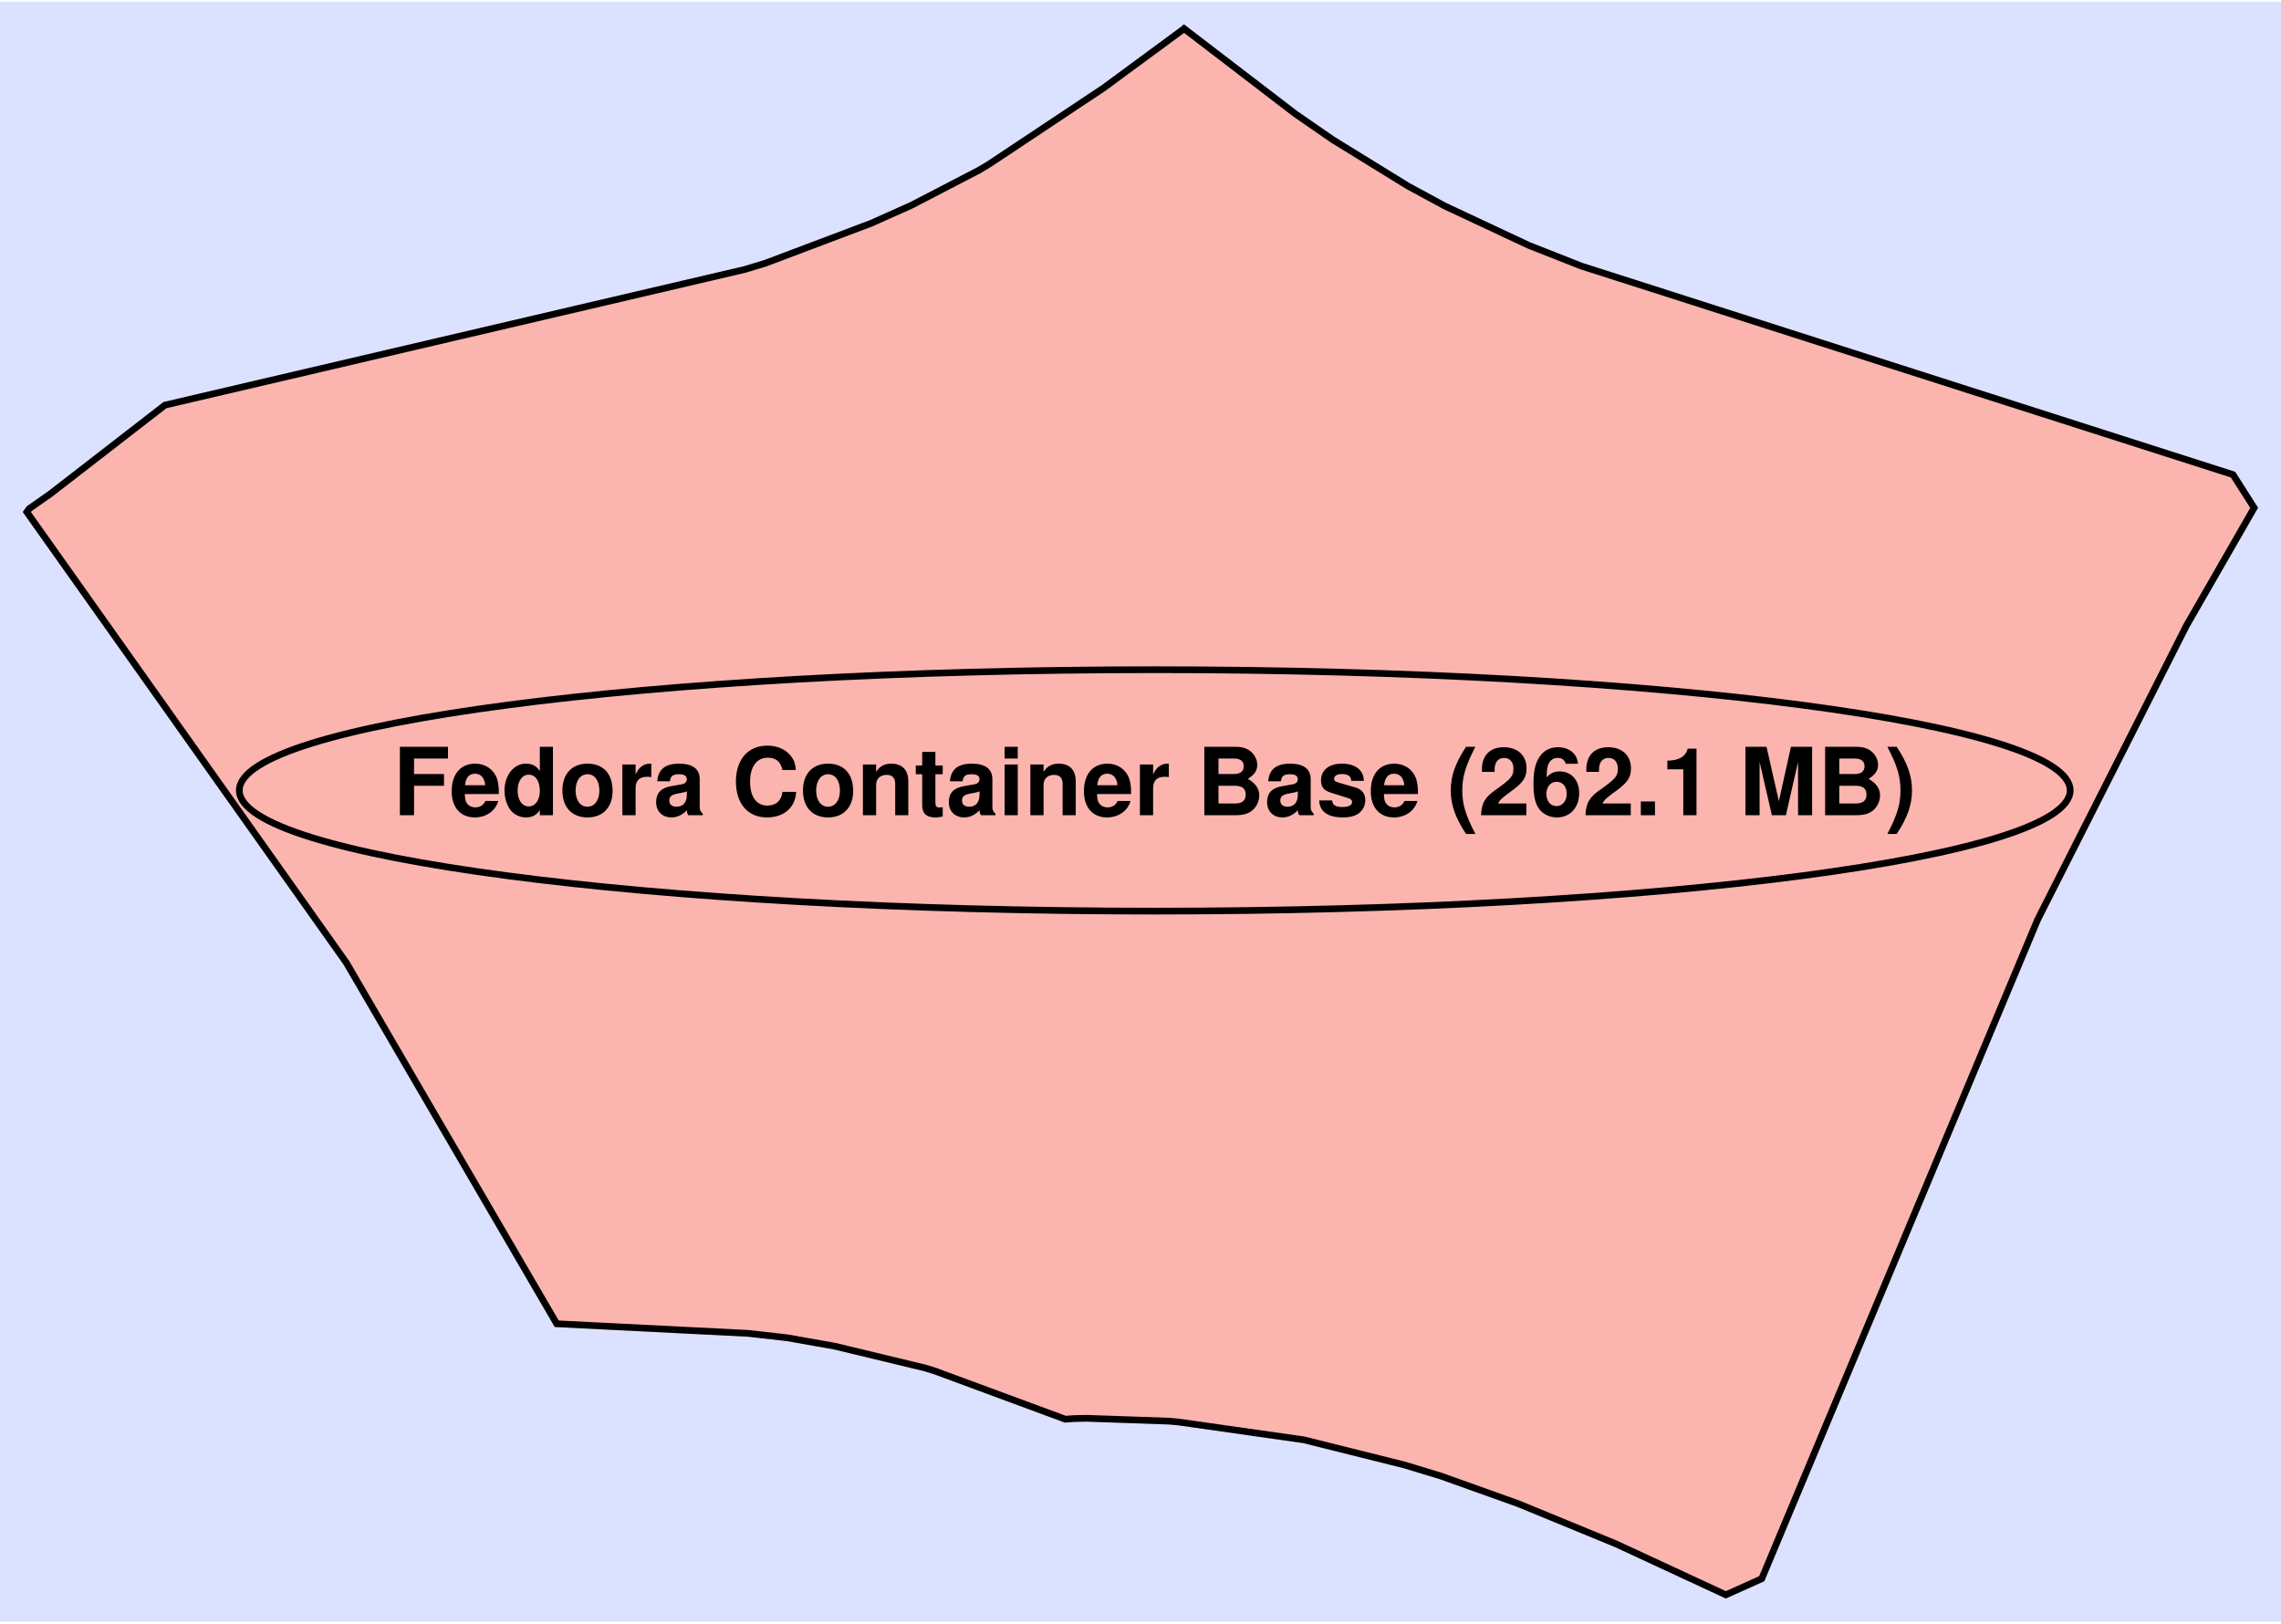
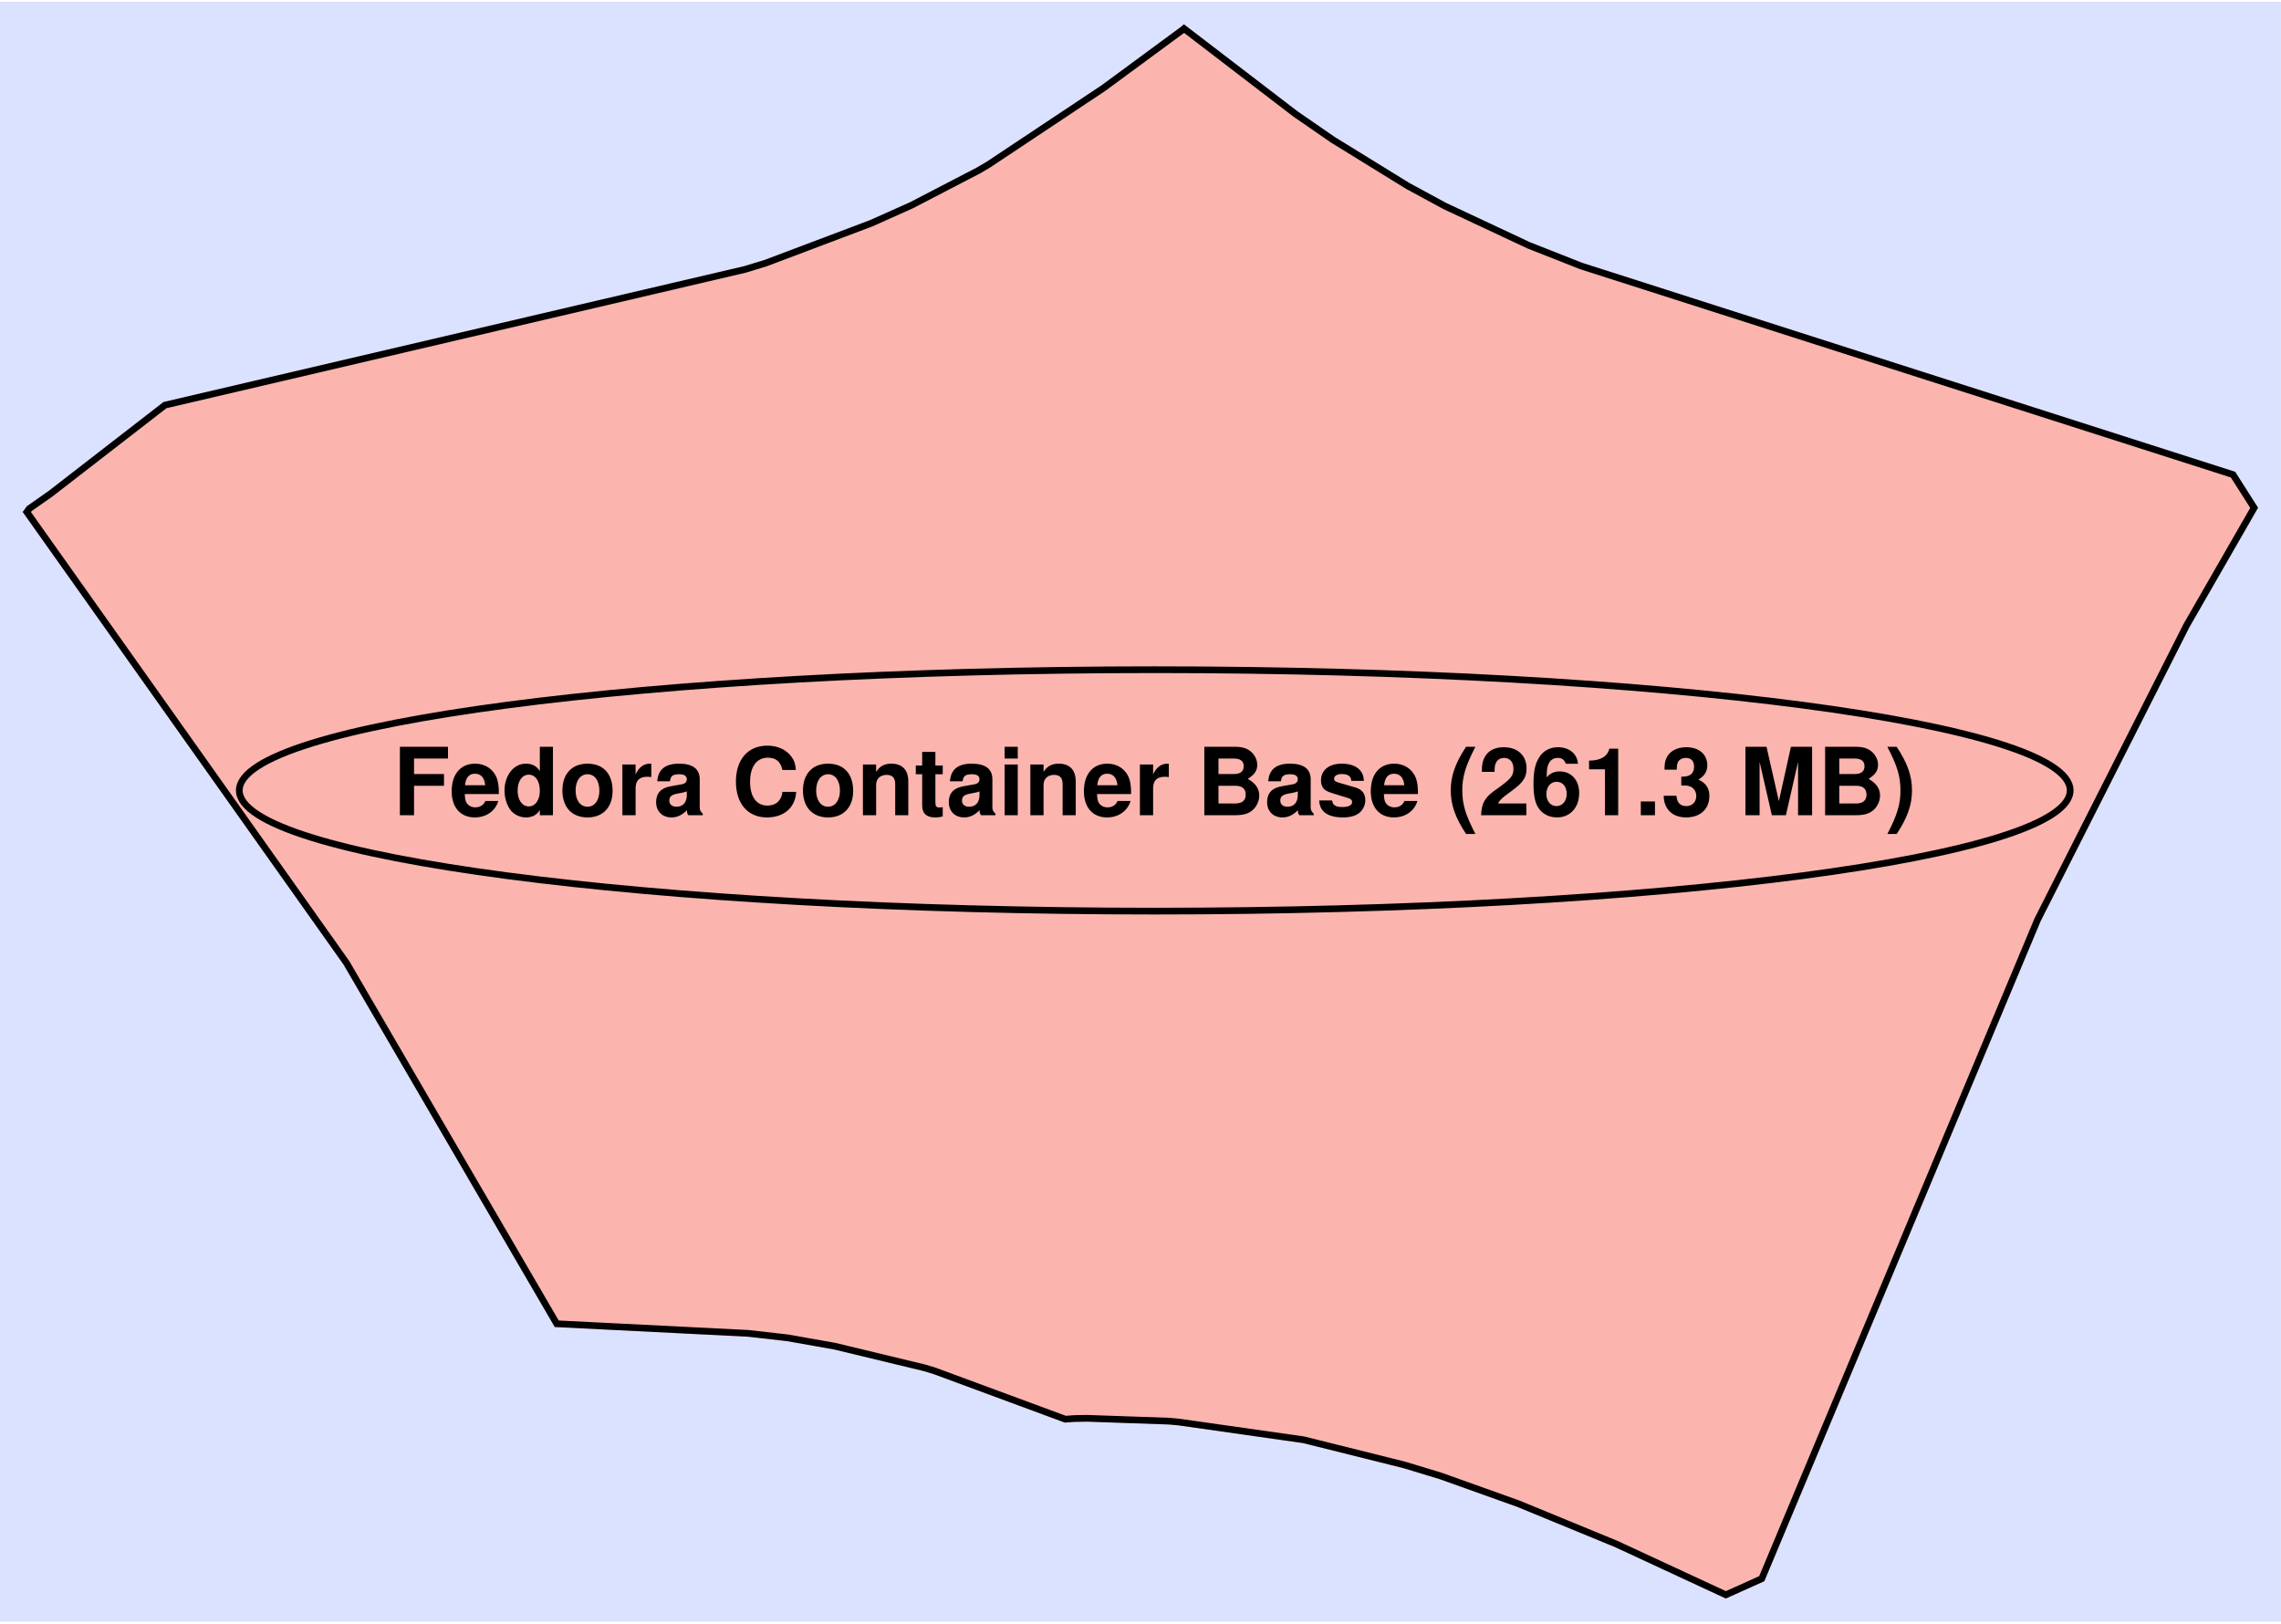
<svg xmlns="http://www.w3.org/2000/svg" width="340pt" height="242pt" viewBox="0.00 0.00 340.12 241.55">
  <g id="graph0" class="graph" transform="scale(1 1) rotate(0) translate(35.6943 135.5959)">
    <polygon fill="#dae2ff" stroke="transparent" points="-35.694,105.951 -35.694,-135.596 304.422,-135.596 304.422,105.951 -35.694,105.951" />
    <polygon fill="#fbb4ae" stroke="#fbb4ae" points="81.727,63.627 75.898,62.965 47.321,61.531 15.946,7.689 -31.694,-59.517 -31.337,-60.011 -28.168,-62.233 -11.096,-75.453 75.37,-95.684 78.478,-96.632 94.227,-102.577 100.226,-105.263 110.235,-110.46 111.671,-111.307 128.836,-122.725 140.71,-131.466 140.858,-131.596 157.474,-118.869 163.047,-115.023 174.238,-108.124 179.717,-105.156 192.264,-99.275 200.082,-96.194 297.273,-65.087 300.422,-60.138 290.32,-42.562 268.125,1.294 227.001,99.544 221.647,101.951 205.31,94.373 190.701,88.363 179.12,84.223 173.706,82.581 158.706,78.835 140.047,76.181 138.617,76.054 126.405,75.629 124.5,75.664 123.155,75.762 103.672,68.562 102.169,68.104 88.786,64.877 81.727,63.627 81.727,63.627" />
-     <polyline fill="none" stroke="#000000" points="111.671,-111.307 110.235,-110.46 100.226,-105.263 94.227,-102.577 78.478,-96.632 75.37,-95.684 -11.096,-75.453 -28.168,-62.233 -31.337,-60.011 -31.694,-59.517 15.946,7.689 47.321,61.531 75.898,62.965 81.727,63.627 88.786,64.877 102.169,68.104 103.672,68.562 123.155,75.762 124.5,75.664 126.405,75.629 138.617,76.054 140.047,76.181 158.706,78.835 173.706,82.581 179.12,84.223 190.701,88.363 205.31,94.373 221.647,101.951 227.001,99.544 268.125,1.294 290.32,-42.562 300.422,-60.138 297.273,-65.087 200.082,-96.194 192.264,-99.275 179.717,-105.156 174.238,-108.124 163.047,-115.023 157.474,-118.869 140.858,-131.596 140.71,-131.466 128.836,-122.725 111.671,-111.307 " />
+     <polyline fill="none" stroke="#000000" points="128.836,-122.725 140.71,-131.466 140.858,-131.596 157.474,-118.869 163.047,-115.023 174.238,-108.124 179.717,-105.156 192.264,-99.275 200.082,-96.194 297.273,-65.087 300.422,-60.138 290.32,-42.562 268.125,1.294 227.001,99.544 221.647,101.951 205.31,94.373 190.701,88.363 179.12,84.223 173.706,82.581 158.706,78.835 140.047,76.181 138.617,76.054 126.405,75.629 124.5,75.664 123.155,75.762 103.672,68.562 102.169,68.104 88.786,64.877 81.727,63.627 75.898,62.965 47.321,61.531 15.946,7.689 -31.694,-59.517 -31.337,-60.011 -28.168,-62.233 -11.096,-75.453 75.37,-95.684 78.478,-96.632 94.227,-102.577 100.226,-105.263 110.235,-110.46 111.671,-111.307 128.836,-122.725 " />
    <g id="node1" class="node">
      <ellipse fill="none" stroke="#000000" cx="136.49" cy="-18" rx="136.5" ry="18" />
-       <text text-anchor="middle" x="136.49" y="-14.3" font-family="Helvetica,sans-Serif" font-weight="bold" font-size="14.00" fill="#000000">Fedora Container Base (262.1 MB)</text>
+       <text text-anchor="middle" x="136.49" y="-14.3" font-family="Helvetica,sans-Serif" font-weight="bold" font-size="14.00" fill="#000000">Fedora Container Base (261.3 MB)</text>
    </g>
  </g>
</svg>
